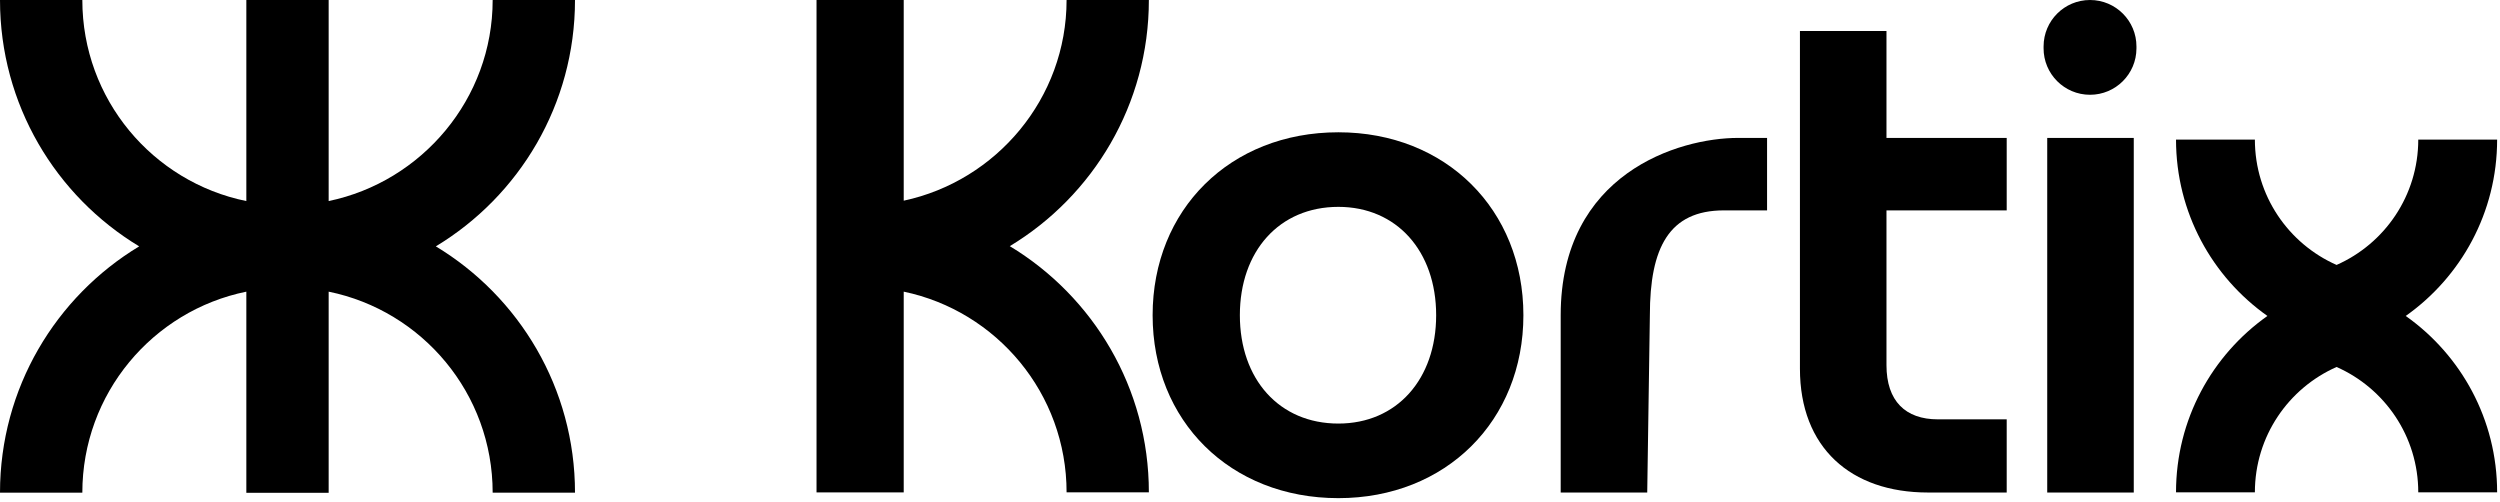
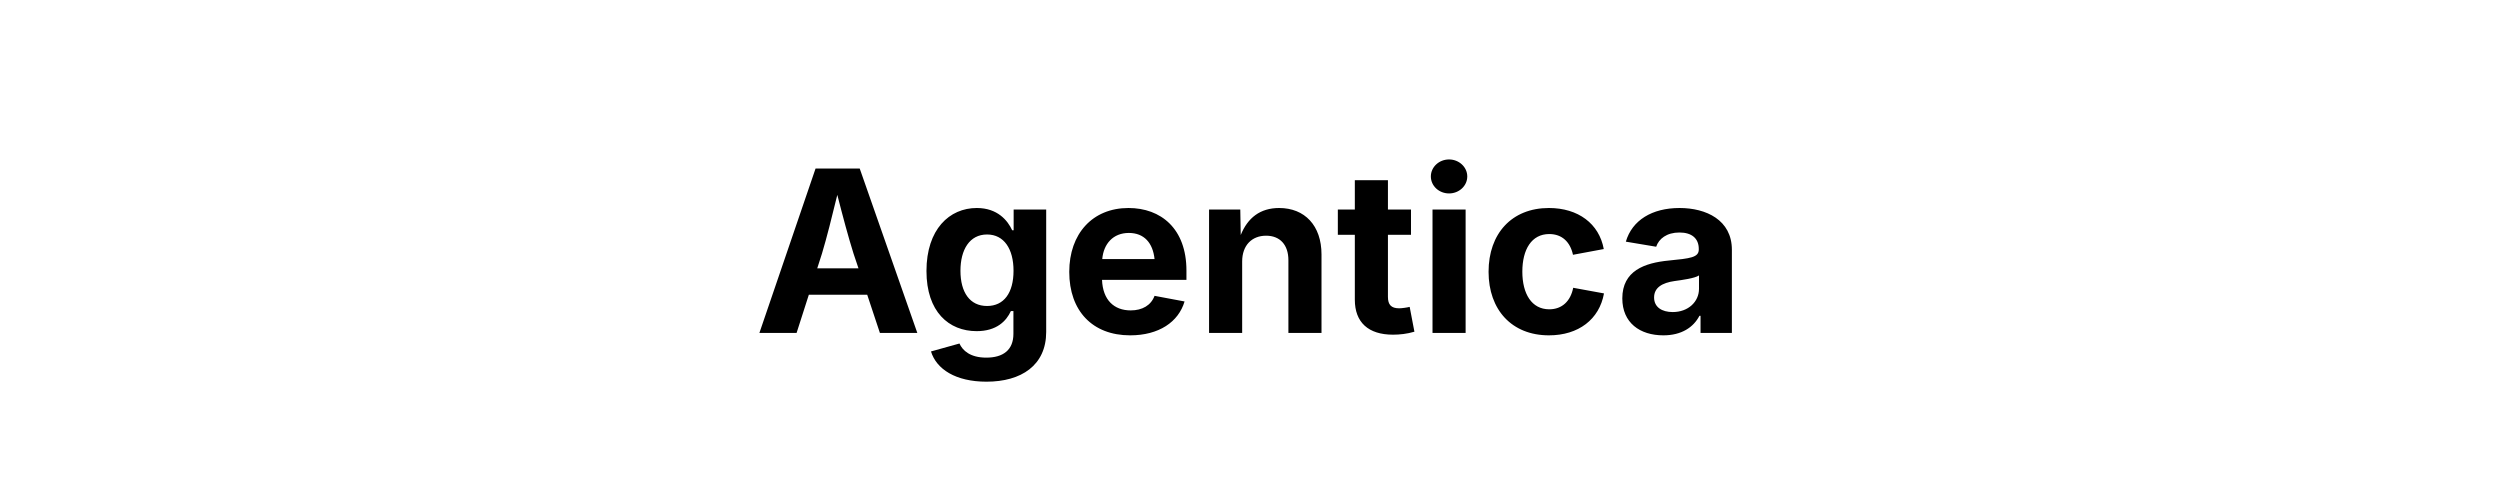
<svg xmlns="http://www.w3.org/2000/svg" width="708" height="142" viewBox="0 0 708 142" fill="none">
-   <path d="M139.522 139.53H162.84C162.84 109.932 147.046 84.022 123.427 69.769C147.046 55.516 162.839 29.607 162.839 0.009H139.522C139.522 28.017 119.455 51.447 93.077 56.941V0.009H69.763V56.941C43.261 51.543 23.318 28.105 23.318 0.009H0.001C0.001 29.607 15.794 55.516 39.413 69.769C15.794 84.022 0 109.932 0 139.53H23.318C23.318 111.434 43.261 87.996 69.763 82.598V139.556H93.077V82.598C119.579 87.996 139.522 111.434 139.522 139.53Z" fill="black" />
-   <path d="M379.024 141.074C348.339 141.074 326.422 119.156 326.422 89.269C326.422 59.381 348.339 37.464 379.024 37.464C409.509 37.464 431.426 59.381 431.426 89.269C431.426 119.156 409.509 141.074 379.024 141.074ZM379.024 119.953C395.561 119.953 406.719 107.4 406.719 89.269C406.719 71.137 395.561 58.584 379.024 58.584C362.287 58.584 351.129 71.137 351.129 89.269C351.129 107.4 362.287 119.953 379.024 119.953Z" fill="black" />
-   <path d="M500.433 59.58V39.058H492.199C475.462 39.058 441.988 49.1 441.988 89.269V139.48H466.496L467.243 89.269C467.243 70.141 472.673 59.58 488.214 59.58H500.433Z" fill="black" />
-   <path d="M255.933 0H231.24V139.452H255.933V82.593C282.273 88.098 302.057 111.452 302.057 139.426H325.359C325.359 109.848 309.576 83.956 285.972 69.713C309.575 55.47 325.358 29.578 325.358 0H302.056C302.056 27.886 282.15 51.232 255.933 56.832V0Z" fill="black" />
-   <path d="M509.742 8.772H534.25V39.058H568.298V59.58H534.25V103.415C534.25 113.577 539.63 118.758 548.795 118.758H568.298V139.48H546.006C524.088 139.48 509.742 126.728 509.742 104.412V8.772Z" fill="black" />
-   <path d="M578.743 13.115C578.762 5.866 584.644 0 591.893 0C599.17 0 605.063 5.909 605.044 13.186L605.042 13.725C605.023 20.974 599.141 26.84 591.892 26.84C584.615 26.84 578.722 20.931 578.742 13.654L578.743 13.115ZM579.774 139.48V39.058H604.282V139.48H579.774Z" fill="black" />
-   <path d="M638.582 139.42H616.248C616.248 118.788 626.473 100.544 642.133 89.479C626.474 78.414 616.249 60.172 616.249 39.54H638.583C638.583 55.389 648.093 69.018 661.718 75.03C675.342 69.018 684.852 55.389 684.852 39.54H707.187C707.187 60.172 696.961 78.414 681.302 89.479C696.962 100.544 707.188 118.788 707.188 139.42H684.853C684.853 123.571 675.343 109.943 661.718 103.93C648.092 109.943 638.582 123.571 638.582 139.42Z" fill="black" />
+   <text x="50%" y="50%" dominant-baseline="central" text-anchor="middle" font-family="system-ui, -apple-system, sans-serif" font-size="64" font-weight="700" fill="black">Agentica</text>
</svg>
